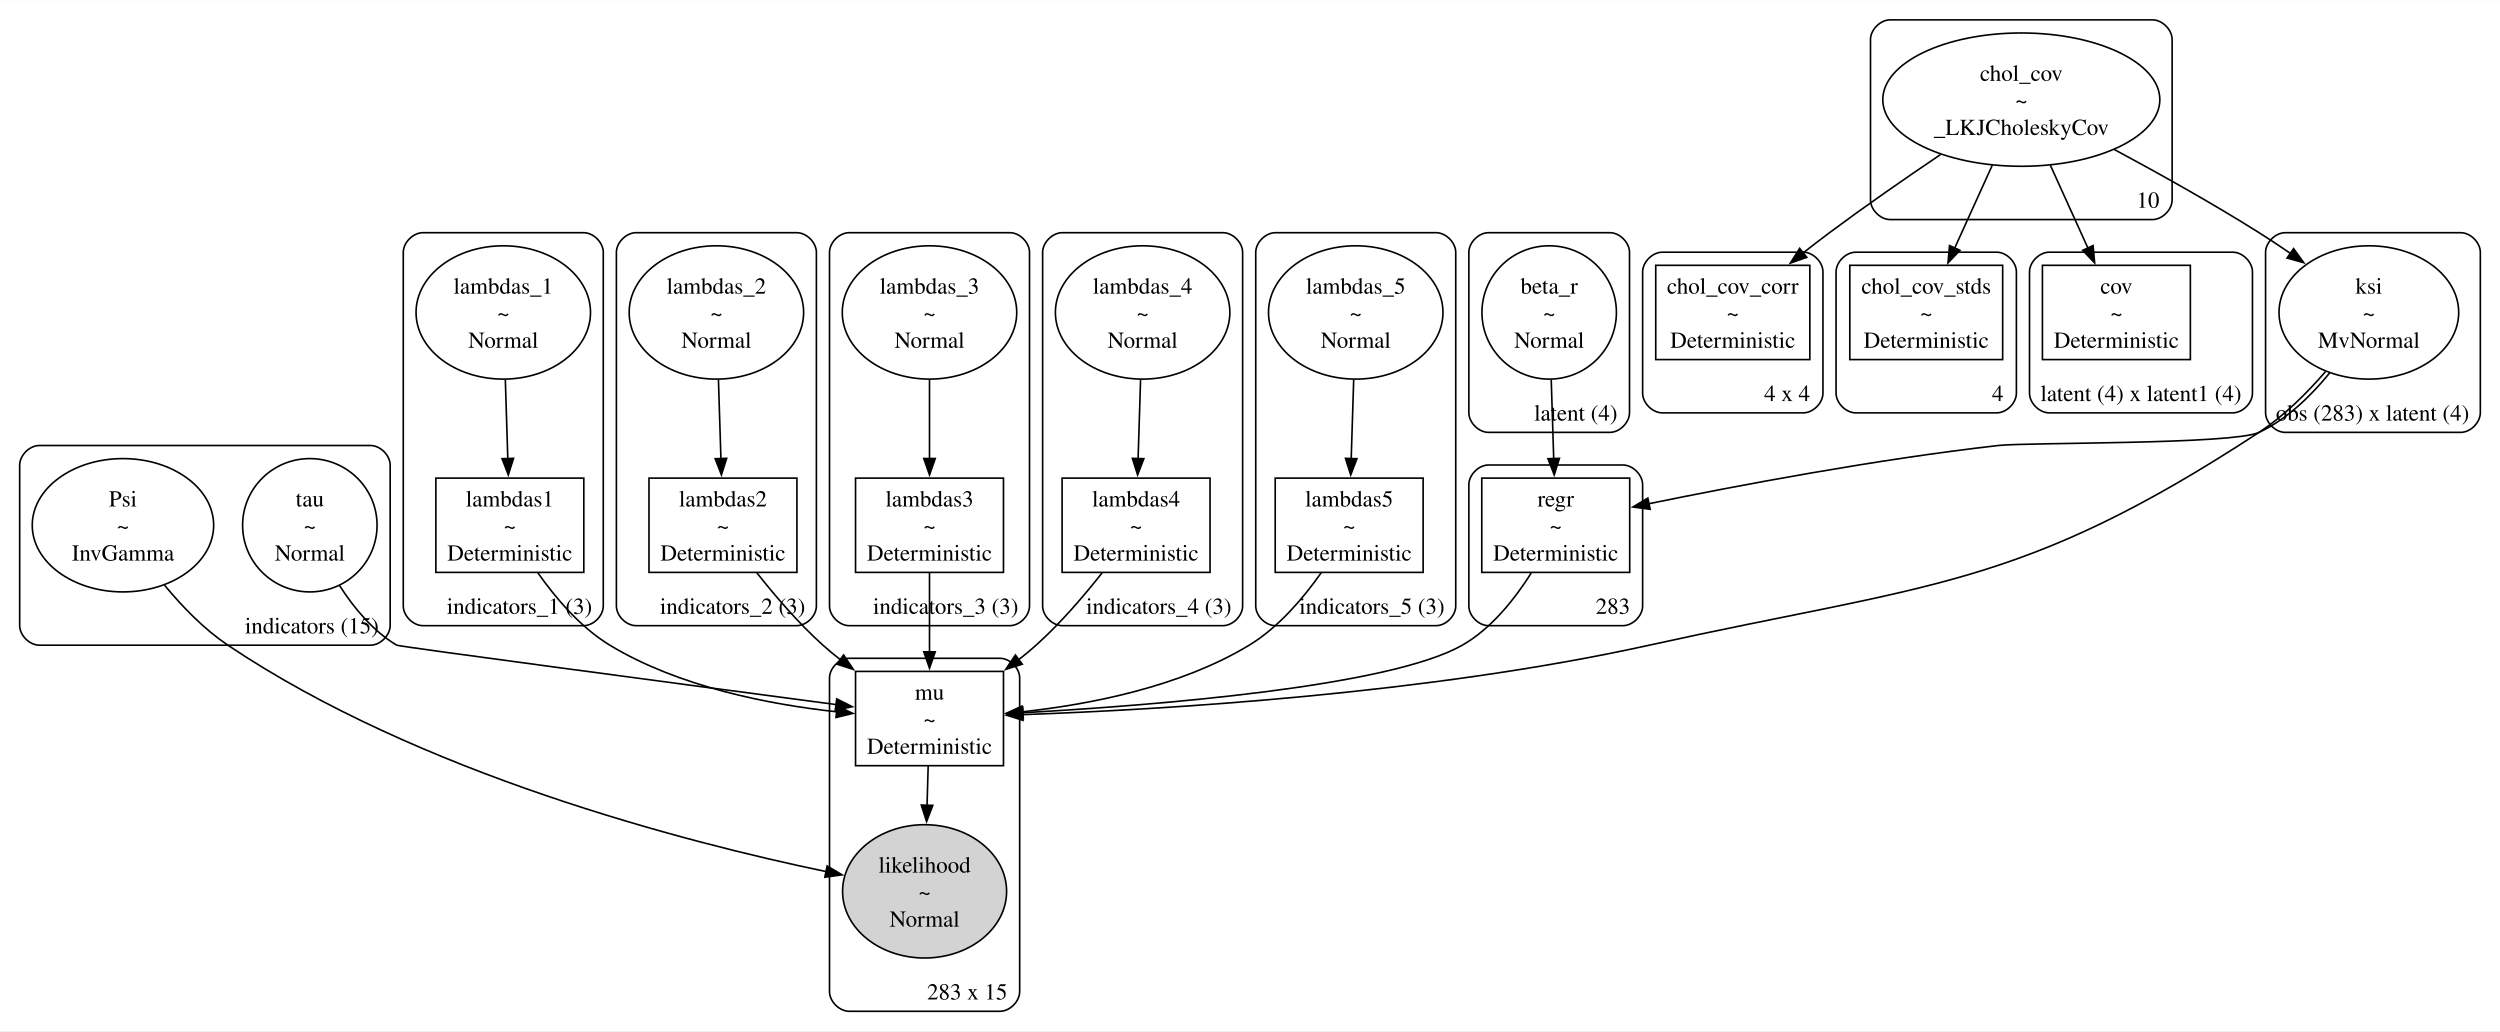
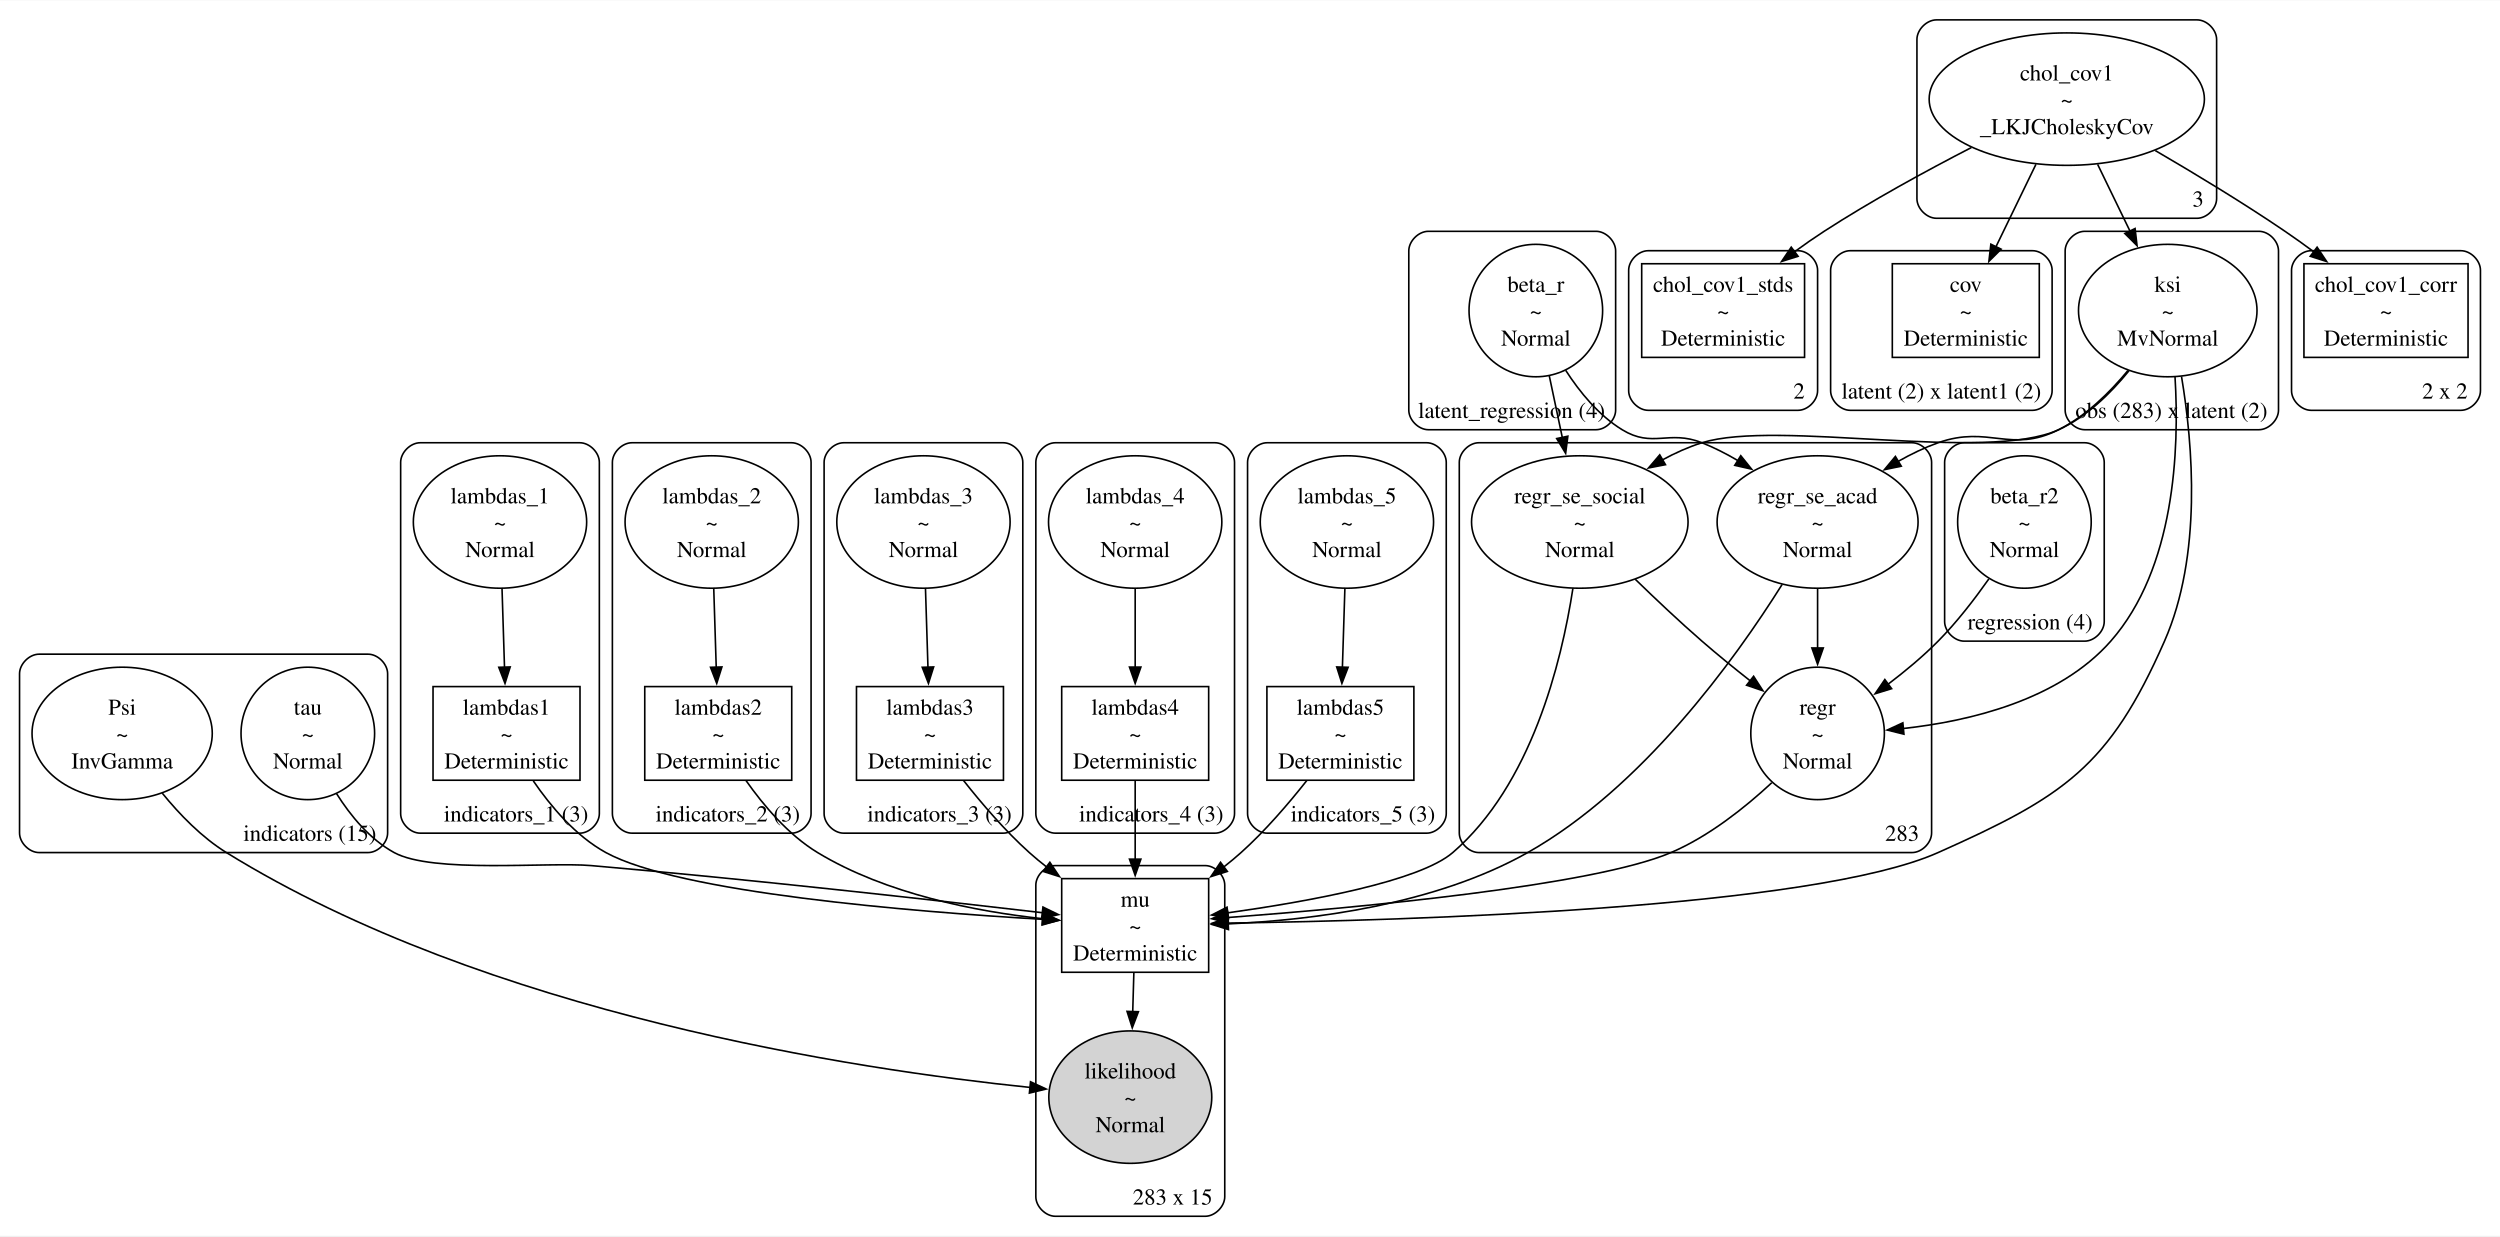
- <svg xmlns="http://www.w3.org/2000/svg" width="1525pt" height="629pt" viewBox="0.00 0.00 1525.00 628.77">
-   <g id="graph0" class="graph" transform="scale(1 1) rotate(0) translate(4 624.77)">
-     <polygon fill="white" stroke="none" points="-4,4 -4,-624.77 1521,-624.77 1521,4 -4,4" />
+ <svg xmlns="http://www.w3.org/2000/svg" width="1535pt" height="759pt" viewBox="0.00 0.00 1535.00 758.59">
+   <g id="graph0" class="graph" transform="scale(1 1) rotate(0) translate(4 754.59)">
+     <polygon fill="white" stroke="none" points="-4,4 -4,-754.59 1531,-754.59 1531,4 -4,4" />
    <g id="clust1" class="cluster">
      <path fill="none" stroke="black" d="M20,-231.32C20,-231.32 222,-231.32 222,-231.32 228,-231.32 234,-237.32 234,-243.32 234,-243.32 234,-341.13 234,-341.13 234,-347.13 228,-353.13 222,-353.13 222,-353.13 20,-353.13 20,-353.13 14,-353.13 8,-347.13 8,-341.13 8,-341.13 8,-243.32 8,-243.32 8,-237.32 14,-231.32 20,-231.32" />
      <text text-anchor="middle" x="186.25" y="-238.52" font-family="Times,serif" font-size="14.00">indicators (15)</text>
    </g>
    <g id="clust2" class="cluster">
      <path fill="none" stroke="black" d="M254,-243.23C254,-243.23 352,-243.23 352,-243.23 358,-243.23 364,-249.23 364,-255.23 364,-255.23 364,-470.95 364,-470.95 364,-476.95 358,-482.95 352,-482.95 352,-482.95 254,-482.95 254,-482.95 248,-482.95 242,-476.95 242,-470.95 242,-470.95 242,-255.23 242,-255.23 242,-249.23 248,-243.23 254,-243.23" />
      <text text-anchor="middle" x="312.88" y="-250.43" font-family="Times,serif" font-size="14.00">indicators_1 (3)</text>
    </g>
    <g id="clust3" class="cluster">
      <path fill="none" stroke="black" d="M384,-243.23C384,-243.23 482,-243.23 482,-243.23 488,-243.23 494,-249.23 494,-255.23 494,-255.23 494,-470.95 494,-470.95 494,-476.95 488,-482.95 482,-482.95 482,-482.95 384,-482.95 384,-482.95 378,-482.95 372,-476.95 372,-470.95 372,-470.95 372,-255.23 372,-255.23 372,-249.23 378,-243.23 384,-243.23" />
      <text text-anchor="middle" x="442.88" y="-250.43" font-family="Times,serif" font-size="14.00">indicators_2 (3)</text>
    </g>
    <g id="clust4" class="cluster">
      <path fill="none" stroke="black" d="M514,-243.23C514,-243.23 612,-243.23 612,-243.23 618,-243.23 624,-249.23 624,-255.23 624,-255.23 624,-470.95 624,-470.95 624,-476.95 618,-482.95 612,-482.95 612,-482.95 514,-482.95 514,-482.95 508,-482.95 502,-476.95 502,-470.95 502,-470.95 502,-255.23 502,-255.23 502,-249.23 508,-243.23 514,-243.23" />
      <text text-anchor="middle" x="572.88" y="-250.43" font-family="Times,serif" font-size="14.00">indicators_3 (3)</text>
    </g>
    <g id="clust5" class="cluster">
      <path fill="none" stroke="black" d="M644,-243.23C644,-243.23 742,-243.23 742,-243.23 748,-243.23 754,-249.23 754,-255.23 754,-255.23 754,-470.95 754,-470.95 754,-476.95 748,-482.95 742,-482.95 742,-482.95 644,-482.95 644,-482.95 638,-482.95 632,-476.95 632,-470.95 632,-470.95 632,-255.23 632,-255.23 632,-249.23 638,-243.23 644,-243.23" />
      <text text-anchor="middle" x="702.88" y="-250.43" font-family="Times,serif" font-size="14.00">indicators_4 (3)</text>
    </g>
    <g id="clust6" class="cluster">
      <path fill="none" stroke="black" d="M774,-243.23C774,-243.23 872,-243.23 872,-243.23 878,-243.23 884,-249.23 884,-255.23 884,-255.23 884,-470.95 884,-470.95 884,-476.95 878,-482.95 872,-482.95 872,-482.95 774,-482.95 774,-482.95 768,-482.95 762,-476.95 762,-470.95 762,-470.95 762,-255.23 762,-255.23 762,-249.23 768,-243.23 774,-243.23" />
      <text text-anchor="middle" x="832.88" y="-250.43" font-family="Times,serif" font-size="14.00">indicators_5 (3)</text>
    </g>
    <g id="clust7" class="cluster">
-       <path fill="none" stroke="black" d="M1149,-490.95C1149,-490.95 1309,-490.95 1309,-490.95 1315,-490.95 1321,-496.95 1321,-502.95 1321,-502.95 1321,-600.77 1321,-600.77 1321,-606.77 1315,-612.77 1309,-612.77 1309,-612.77 1149,-612.77 1149,-612.77 1143,-612.77 1137,-606.77 1137,-600.77 1137,-600.77 1137,-502.95 1137,-502.95 1137,-496.95 1143,-490.95 1149,-490.95" />
-       <text text-anchor="middle" x="1306.25" y="-498.15" font-family="Times,serif" font-size="14.00">10</text>
+       <path fill="none" stroke="black" d="M1185,-620.77C1185,-620.77 1345,-620.77 1345,-620.77 1351,-620.77 1357,-626.77 1357,-632.77 1357,-632.77 1357,-730.59 1357,-730.59 1357,-736.59 1351,-742.59 1345,-742.59 1345,-742.59 1185,-742.59 1185,-742.59 1179,-742.59 1173,-736.59 1173,-730.59 1173,-730.59 1173,-632.77 1173,-632.77 1173,-626.77 1179,-620.77 1185,-620.77" />
+       <text text-anchor="middle" x="1345.62" y="-627.97" font-family="Times,serif" font-size="14.00">3</text>
    </g>
    <g id="clust8" class="cluster">
-       <path fill="none" stroke="black" d="M1010,-373.04C1010,-373.04 1096,-373.04 1096,-373.04 1102,-373.04 1108,-379.04 1108,-385.04 1108,-385.04 1108,-459.04 1108,-459.04 1108,-465.04 1102,-471.04 1096,-471.04 1096,-471.04 1010,-471.04 1010,-471.04 1004,-471.04 998,-465.04 998,-459.04 998,-459.04 998,-385.04 998,-385.04 998,-379.04 1004,-373.04 1010,-373.04" />
-       <text text-anchor="middle" x="1086.12" y="-380.24" font-family="Times,serif" font-size="14.00">4 x 4</text>
+       <path fill="none" stroke="black" d="M1415,-502.86C1415,-502.86 1507,-502.86 1507,-502.86 1513,-502.86 1519,-508.86 1519,-514.86 1519,-514.86 1519,-588.86 1519,-588.86 1519,-594.86 1513,-600.86 1507,-600.86 1507,-600.86 1415,-600.86 1415,-600.86 1409,-600.86 1403,-594.86 1403,-588.86 1403,-588.86 1403,-514.86 1403,-514.86 1403,-508.86 1409,-502.86 1415,-502.86" />
+       <text text-anchor="middle" x="1497.12" y="-510.06" font-family="Times,serif" font-size="14.00">2 x 2</text>
    </g>
    <g id="clust9" class="cluster">
-       <path fill="none" stroke="black" d="M1128,-373.04C1128,-373.04 1214,-373.04 1214,-373.04 1220,-373.04 1226,-379.04 1226,-385.04 1226,-385.04 1226,-459.04 1226,-459.04 1226,-465.04 1220,-471.04 1214,-471.04 1214,-471.04 1128,-471.04 1128,-471.04 1122,-471.04 1116,-465.04 1116,-459.04 1116,-459.04 1116,-385.04 1116,-385.04 1116,-379.04 1122,-373.04 1128,-373.04" />
-       <text text-anchor="middle" x="1214.62" y="-380.24" font-family="Times,serif" font-size="14.00">4</text>
+       <path fill="none" stroke="black" d="M1008,-502.86C1008,-502.86 1100,-502.86 1100,-502.86 1106,-502.86 1112,-508.86 1112,-514.86 1112,-514.86 1112,-588.86 1112,-588.86 1112,-594.86 1106,-600.86 1100,-600.86 1100,-600.86 1008,-600.86 1008,-600.86 1002,-600.86 996,-594.86 996,-588.86 996,-588.86 996,-514.86 996,-514.86 996,-508.86 1002,-502.86 1008,-502.86" />
+       <text text-anchor="middle" x="1100.62" y="-510.06" font-family="Times,serif" font-size="14.00">2</text>
    </g>
    <g id="clust10" class="cluster">
-       <path fill="none" stroke="black" d="M1246,-373.04C1246,-373.04 1358,-373.04 1358,-373.04 1364,-373.04 1370,-379.04 1370,-385.04 1370,-385.04 1370,-459.04 1370,-459.04 1370,-465.04 1364,-471.04 1358,-471.04 1358,-471.04 1246,-471.04 1246,-471.04 1240,-471.04 1234,-465.04 1234,-459.04 1234,-459.04 1234,-385.04 1234,-385.04 1234,-379.04 1240,-373.04 1246,-373.04" />
-       <text text-anchor="middle" x="1302" y="-380.24" font-family="Times,serif" font-size="14.00">latent (4) x latent1 (4)</text>
+       <path fill="none" stroke="black" d="M1132,-502.86C1132,-502.86 1244,-502.86 1244,-502.86 1250,-502.86 1256,-508.86 1256,-514.86 1256,-514.86 1256,-588.86 1256,-588.86 1256,-594.86 1250,-600.86 1244,-600.86 1244,-600.86 1132,-600.86 1132,-600.86 1126,-600.86 1120,-594.86 1120,-588.86 1120,-588.86 1120,-514.86 1120,-514.86 1120,-508.86 1126,-502.86 1132,-502.86" />
+       <text text-anchor="middle" x="1188" y="-510.06" font-family="Times,serif" font-size="14.00">latent (2) x latent1 (2)</text>
    </g>
    <g id="clust11" class="cluster">
-       <path fill="none" stroke="black" d="M1390,-361.13C1390,-361.13 1497,-361.13 1497,-361.13 1503,-361.13 1509,-367.13 1509,-373.13 1509,-373.13 1509,-470.95 1509,-470.95 1509,-476.95 1503,-482.95 1497,-482.95 1497,-482.95 1390,-482.95 1390,-482.95 1384,-482.95 1378,-476.95 1378,-470.95 1378,-470.95 1378,-373.13 1378,-373.13 1378,-367.13 1384,-361.13 1390,-361.13" />
-       <text text-anchor="middle" x="1443.25" y="-368.33" font-family="Times,serif" font-size="14.00">obs (283) x latent (4)</text>
+       <path fill="none" stroke="black" d="M1276,-490.95C1276,-490.95 1383,-490.95 1383,-490.95 1389,-490.95 1395,-496.95 1395,-502.95 1395,-502.95 1395,-600.77 1395,-600.77 1395,-606.77 1389,-612.77 1383,-612.77 1383,-612.77 1276,-612.77 1276,-612.77 1270,-612.77 1264,-606.77 1264,-600.77 1264,-600.77 1264,-502.95 1264,-502.95 1264,-496.95 1270,-490.95 1276,-490.95" />
+       <text text-anchor="middle" x="1329.25" y="-498.15" font-family="Times,serif" font-size="14.00">obs (283) x latent (2)</text>
    </g>
    <g id="clust12" class="cluster">
-       <path fill="none" stroke="black" d="M904,-361.13C904,-361.13 978,-361.13 978,-361.13 984,-361.13 990,-367.13 990,-373.13 990,-373.13 990,-470.95 990,-470.95 990,-476.95 984,-482.95 978,-482.95 978,-482.95 904,-482.95 904,-482.95 898,-482.95 892,-476.95 892,-470.95 892,-470.95 892,-373.13 892,-373.13 892,-367.13 898,-361.13 904,-361.13" />
-       <text text-anchor="middle" x="957.25" y="-368.33" font-family="Times,serif" font-size="14.00">latent (4)</text>
+       <path fill="none" stroke="black" d="M873,-490.95C873,-490.95 976,-490.95 976,-490.95 982,-490.95 988,-496.95 988,-502.95 988,-502.95 988,-600.77 988,-600.77 988,-606.77 982,-612.77 976,-612.77 976,-612.77 873,-612.77 873,-612.77 867,-612.77 861,-606.77 861,-600.77 861,-600.77 861,-502.95 861,-502.95 861,-496.95 867,-490.95 873,-490.95" />
+       <text text-anchor="middle" x="924.12" y="-498.15" font-family="Times,serif" font-size="14.00">latent_regression (4)</text>
    </g>
    <g id="clust13" class="cluster">
-       <path fill="none" stroke="black" d="M904,-243.23C904,-243.23 986,-243.23 986,-243.23 992,-243.23 998,-249.23 998,-255.23 998,-255.23 998,-329.23 998,-329.23 998,-335.23 992,-341.23 986,-341.23 986,-341.23 904,-341.23 904,-341.23 898,-341.23 892,-335.23 892,-329.23 892,-329.23 892,-255.23 892,-255.23 892,-249.23 898,-243.23 904,-243.23" />
-       <text text-anchor="middle" x="979.88" y="-250.43" font-family="Times,serif" font-size="14.00">283</text>
+       <path fill="none" stroke="black" d="M1202,-361.13C1202,-361.13 1276,-361.13 1276,-361.13 1282,-361.13 1288,-367.13 1288,-373.13 1288,-373.13 1288,-470.95 1288,-470.95 1288,-476.95 1282,-482.95 1276,-482.95 1276,-482.95 1202,-482.95 1202,-482.95 1196,-482.95 1190,-476.95 1190,-470.95 1190,-470.95 1190,-373.13 1190,-373.13 1190,-367.13 1196,-361.13 1202,-361.13" />
+       <text text-anchor="middle" x="1242.5" y="-368.33" font-family="Times,serif" font-size="14.00">regression (4)</text>
    </g>
    <g id="clust14" class="cluster">
-       <path fill="none" stroke="black" d="M514,-8C514,-8 606,-8 606,-8 612,-8 618,-14 618,-20 618,-20 618,-211.32 618,-211.32 618,-217.32 612,-223.32 606,-223.32 606,-223.32 514,-223.32 514,-223.32 508,-223.32 502,-217.32 502,-211.32 502,-211.32 502,-20 502,-20 502,-14 508,-8 514,-8" />
-       <text text-anchor="middle" x="586" y="-15.2" font-family="Times,serif" font-size="14.00">283 x 15</text>
+       <path fill="none" stroke="black" d="M904,-231.32C904,-231.32 1170,-231.32 1170,-231.32 1176,-231.32 1182,-237.32 1182,-243.32 1182,-243.32 1182,-470.95 1182,-470.95 1182,-476.95 1176,-482.95 1170,-482.95 1170,-482.95 904,-482.95 904,-482.95 898,-482.95 892,-476.95 892,-470.95 892,-470.95 892,-243.32 892,-243.32 892,-237.32 898,-231.32 904,-231.32" />
+       <text text-anchor="middle" x="1163.88" y="-238.52" font-family="Times,serif" font-size="14.00">283</text>
+     </g>
+     <g id="clust15" class="cluster">
+       <path fill="none" stroke="black" d="M644,-8C644,-8 736,-8 736,-8 742,-8 748,-14 748,-20 748,-20 748,-211.32 748,-211.32 748,-217.32 742,-223.32 736,-223.32 736,-223.32 644,-223.32 644,-223.32 638,-223.32 632,-217.32 632,-211.32 632,-211.32 632,-20 632,-20 632,-14 638,-8 644,-8" />
+       <text text-anchor="middle" x="716" y="-15.2" font-family="Times,serif" font-size="14.00">283 x 15</text>
    </g>
    <g id="node1" class="node">
      <ellipse fill="none" stroke="black" cx="71" cy="-304.48" rx="55.33" ry="40.66" />
      <text text-anchor="middle" x="71" y="-315.93" font-family="Times,serif" font-size="14.00">Psi</text>
      <text text-anchor="middle" x="71" y="-299.43" font-family="Times,serif" font-size="14.00">~</text>
      <text text-anchor="middle" x="71" y="-282.93" font-family="Times,serif" font-size="14.00">InvGamma</text>
    </g>
-     <g id="node21" class="node">
-       <ellipse fill="lightgrey" stroke="black" cx="560" cy="-81.16" rx="50.03" ry="40.66" />
-       <text text-anchor="middle" x="560" y="-92.61" font-family="Times,serif" font-size="14.00">likelihood</text>
-       <text text-anchor="middle" x="560" y="-76.11" font-family="Times,serif" font-size="14.00">~</text>
-       <text text-anchor="middle" x="560" y="-59.61" font-family="Times,serif" font-size="14.00">Normal</text>
-     </g>
-     <g id="edge20" class="edge">
-       <path fill="none" stroke="black" d="M96.3,-268.01C107.01,-255.02 120.4,-241.12 135,-231.32 251.49,-153.09 413.49,-111.24 499.96,-93.21" />
-       <polygon fill="black" stroke="black" points="500.56,-96.66 509.66,-91.23 499.16,-89.8 500.56,-96.66" />
+     <g id="node23" class="node">
+       <ellipse fill="lightgrey" stroke="black" cx="690" cy="-81.16" rx="50.03" ry="40.66" />
+       <text text-anchor="middle" x="690" y="-92.61" font-family="Times,serif" font-size="14.00">likelihood</text>
+       <text text-anchor="middle" x="690" y="-76.11" font-family="Times,serif" font-size="14.00">~</text>
+       <text text-anchor="middle" x="690" y="-59.61" font-family="Times,serif" font-size="14.00">Normal</text>
+     </g>
+     <g id="edge28" class="edge">
+       <path fill="none" stroke="black" d="M95.62,-267.8C106.34,-254.63 119.9,-240.65 135,-231.32 295.26,-132.2 521.14,-98.14 628.58,-87.1" />
+       <polygon fill="black" stroke="black" points="628.74,-90.6 638.34,-86.13 628.04,-83.64 628.74,-90.6" />
    </g>
    <g id="node2" class="node">
      <ellipse fill="none" stroke="black" cx="185" cy="-304.48" rx="41.01" ry="40.66" />
      <text text-anchor="middle" x="185" y="-315.93" font-family="Times,serif" font-size="14.00">tau</text>
      <text text-anchor="middle" x="185" y="-299.43" font-family="Times,serif" font-size="14.00">~</text>
      <text text-anchor="middle" x="185" y="-282.93" font-family="Times,serif" font-size="14.00">Normal</text>
    </g>
-     <g id="node20" class="node">
-       <polygon fill="none" stroke="black" points="608.12,-215.32 517.88,-215.32 517.88,-157.82 608.12,-157.82 608.12,-215.32" />
-       <text text-anchor="middle" x="563" y="-198.02" font-family="Times,serif" font-size="14.00">mu</text>
-       <text text-anchor="middle" x="563" y="-181.52" font-family="Times,serif" font-size="14.00">~</text>
-       <text text-anchor="middle" x="563" y="-165.02" font-family="Times,serif" font-size="14.00">Deterministic</text>
-     </g>
-     <g id="edge15" class="edge">
-       <path fill="none" stroke="black" d="M203.18,-267.6C211.87,-254.07 223.56,-239.88 238,-231.32 239.44,-230.47 413.43,-207.35 506.21,-195.07" />
-       <polygon fill="black" stroke="black" points="506.42,-198.57 515.87,-193.79 505.5,-191.63 506.42,-198.57" />
+     <g id="node24" class="node">
+       <polygon fill="none" stroke="black" points="738.12,-215.32 647.88,-215.32 647.88,-157.82 738.12,-157.82 738.12,-215.32" />
+       <text text-anchor="middle" x="693" y="-198.02" font-family="Times,serif" font-size="14.00">mu</text>
+       <text text-anchor="middle" x="693" y="-181.52" font-family="Times,serif" font-size="14.00">~</text>
+       <text text-anchor="middle" x="693" y="-165.02" font-family="Times,serif" font-size="14.00">Deterministic</text>
+     </g>
+     <g id="edge22" class="edge">
+       <path fill="none" stroke="black" d="M202.66,-267.48C211.33,-253.76 223.14,-239.46 238,-231.32 261.63,-218.36 332.15,-225.64 359,-223.32 456.63,-214.87 569.99,-202.11 636.37,-194.34" />
+       <polygon fill="black" stroke="black" points="636.38,-197.86 645.9,-193.22 635.56,-190.91 636.38,-197.86" />
    </g>
    <g id="node3" class="node">
+       <ellipse fill="none" stroke="black" cx="303" cy="-434.29" rx="53.21" ry="40.66" />
+       <text text-anchor="middle" x="303" y="-445.74" font-family="Times,serif" font-size="14.00">lambdas_1</text>
+       <text text-anchor="middle" x="303" y="-429.24" font-family="Times,serif" font-size="14.00">~</text>
+       <text text-anchor="middle" x="303" y="-412.74" font-family="Times,serif" font-size="14.00">Normal</text>
+     </g>
+     <g id="node4" class="node">
      <polygon fill="none" stroke="black" points="352.12,-333.23 261.88,-333.23 261.88,-275.73 352.12,-275.73 352.12,-333.23" />
      <text text-anchor="middle" x="307" y="-315.93" font-family="Times,serif" font-size="14.00">lambdas1</text>
      <text text-anchor="middle" x="307" y="-299.43" font-family="Times,serif" font-size="14.00">~</text>
      <text text-anchor="middle" x="307" y="-282.93" font-family="Times,serif" font-size="14.00">Deterministic</text>
    </g>
-     <g id="edge16" class="edge">
-       <path fill="none" stroke="black" d="M324.03,-275.56C334.79,-260.24 350.04,-242.2 368,-231.32 410.08,-205.81 465.39,-195.14 506.35,-190.69" />
-       <polygon fill="black" stroke="black" points="506.65,-194.18 516.26,-189.72 505.97,-187.21 506.65,-194.18" />
-     </g>
-     <g id="node4" class="node">
-       <ellipse fill="none" stroke="black" cx="303" cy="-434.29" rx="53.21" ry="40.66" />
-       <text text-anchor="middle" x="303" y="-445.74" font-family="Times,serif" font-size="14.00">lambdas_1</text>
-       <text text-anchor="middle" x="303" y="-429.24" font-family="Times,serif" font-size="14.00">~</text>
-       <text text-anchor="middle" x="303" y="-412.74" font-family="Times,serif" font-size="14.00">Normal</text>
-     </g>
    <g id="edge1" class="edge">
      <path fill="none" stroke="black" d="M304.25,-393.2C304.74,-377.8 305.29,-360.24 305.77,-344.9" />
      <polygon fill="black" stroke="black" points="309.26,-345.3 306.07,-335.19 302.26,-345.08 309.26,-345.3" />
    </g>
+     <g id="edge24" class="edge">
+       <path fill="none" stroke="black" d="M323.44,-275.33C334.1,-259.73 349.44,-241.49 368,-231.32 412.97,-206.67 555.58,-195.05 636.14,-190.32" />
+       <polygon fill="black" stroke="black" points="636.27,-193.82 646.05,-189.76 635.87,-186.83 636.27,-193.82" />
+     </g>
    <g id="node5" class="node">
+       <polygon fill="none" stroke="black" points="482.12,-333.23 391.88,-333.23 391.88,-275.73 482.12,-275.73 482.12,-333.23" />
+       <text text-anchor="middle" x="437" y="-315.93" font-family="Times,serif" font-size="14.00">lambdas2</text>
+       <text text-anchor="middle" x="437" y="-299.43" font-family="Times,serif" font-size="14.00">~</text>
+       <text text-anchor="middle" x="437" y="-282.93" font-family="Times,serif" font-size="14.00">Deterministic</text>
+     </g>
+     <g id="edge20" class="edge">
+       <path fill="none" stroke="black" d="M454.03,-275.56C464.79,-260.24 480.04,-242.2 498,-231.32 540.08,-205.81 595.39,-195.14 636.35,-190.69" />
+       <polygon fill="black" stroke="black" points="636.65,-194.18 646.26,-189.72 635.97,-187.21 636.65,-194.18" />
+     </g>
+     <g id="node6" class="node">
      <ellipse fill="none" stroke="black" cx="433" cy="-434.29" rx="53.21" ry="40.66" />
      <text text-anchor="middle" x="433" y="-445.74" font-family="Times,serif" font-size="14.00">lambdas_2</text>
      <text text-anchor="middle" x="433" y="-429.24" font-family="Times,serif" font-size="14.00">~</text>
      <text text-anchor="middle" x="433" y="-412.74" font-family="Times,serif" font-size="14.00">Normal</text>
    </g>
-     <g id="node6" class="node">
-       <polygon fill="none" stroke="black" points="482.12,-333.23 391.88,-333.23 391.88,-275.73 482.12,-275.73 482.12,-333.23" />
-       <text text-anchor="middle" x="437" y="-315.93" font-family="Times,serif" font-size="14.00">lambdas2</text>
-       <text text-anchor="middle" x="437" y="-299.43" font-family="Times,serif" font-size="14.00">~</text>
-       <text text-anchor="middle" x="437" y="-282.93" font-family="Times,serif" font-size="14.00">Deterministic</text>
-     </g>
    <g id="edge2" class="edge">
      <path fill="none" stroke="black" d="M434.25,-393.2C434.74,-377.8 435.29,-360.24 435.77,-344.9" />
      <polygon fill="black" stroke="black" points="439.26,-345.3 436.07,-335.19 432.26,-345.08 439.26,-345.3" />
    </g>
-     <g id="edge19" class="edge">
-       <path fill="none" stroke="black" d="M457.67,-275.49C468.78,-261.41 483.22,-244.56 498,-231.32 501.32,-228.34 504.86,-225.4 508.51,-222.55" />
-       <polygon fill="black" stroke="black" points="510.61,-225.36 516.51,-216.56 506.41,-219.75 510.61,-225.36" />
-     </g>
    <g id="node7" class="node">
-       <polygon fill="none" stroke="black" points="608.12,-333.23 517.88,-333.23 517.88,-275.73 608.12,-275.73 608.12,-333.23" />
-       <text text-anchor="middle" x="563" y="-315.93" font-family="Times,serif" font-size="14.00">lambdas3</text>
-       <text text-anchor="middle" x="563" y="-299.43" font-family="Times,serif" font-size="14.00">~</text>
-       <text text-anchor="middle" x="563" y="-282.93" font-family="Times,serif" font-size="14.00">Deterministic</text>
-     </g>
-     <g id="edge18" class="edge">
-       <path fill="none" stroke="black" d="M563,-275.42C563,-260.86 563,-242.84 563,-226.91" />
-       <polygon fill="black" stroke="black" points="566.5,-227.28 563,-217.28 559.5,-227.28 566.5,-227.28" />
-     </g>
-     <g id="node8" class="node">
      <ellipse fill="none" stroke="black" cx="563" cy="-434.29" rx="53.21" ry="40.66" />
      <text text-anchor="middle" x="563" y="-445.74" font-family="Times,serif" font-size="14.00">lambdas_3</text>
      <text text-anchor="middle" x="563" y="-429.24" font-family="Times,serif" font-size="14.00">~</text>
      <text text-anchor="middle" x="563" y="-412.74" font-family="Times,serif" font-size="14.00">Normal</text>
    </g>
+     <g id="node8" class="node">
+       <polygon fill="none" stroke="black" points="612.12,-333.23 521.88,-333.23 521.88,-275.73 612.12,-275.73 612.12,-333.23" />
+       <text text-anchor="middle" x="567" y="-315.93" font-family="Times,serif" font-size="14.00">lambdas3</text>
+       <text text-anchor="middle" x="567" y="-299.43" font-family="Times,serif" font-size="14.00">~</text>
+       <text text-anchor="middle" x="567" y="-282.93" font-family="Times,serif" font-size="14.00">Deterministic</text>
+     </g>
    <g id="edge3" class="edge">
-       <path fill="none" stroke="black" d="M563,-393.2C563,-377.8 563,-360.24 563,-344.9" />
-       <polygon fill="black" stroke="black" points="566.5,-345.19 563,-335.19 559.5,-345.19 566.5,-345.19" />
+       <path fill="none" stroke="black" d="M564.25,-393.2C564.74,-377.8 565.29,-360.24 565.77,-344.9" />
+       <polygon fill="black" stroke="black" points="569.26,-345.3 566.07,-335.19 562.26,-345.08 569.26,-345.3" />
+     </g>
+     <g id="edge21" class="edge">
+       <path fill="none" stroke="black" d="M587.67,-275.49C598.78,-261.41 613.22,-244.56 628,-231.32 631.32,-228.34 634.86,-225.4 638.51,-222.55" />
+       <polygon fill="black" stroke="black" points="640.61,-225.36 646.51,-216.56 636.41,-219.75 640.61,-225.36" />
    </g>
    <g id="node9" class="node">
-       <polygon fill="none" stroke="black" points="734.12,-333.23 643.88,-333.23 643.88,-275.73 734.12,-275.73 734.12,-333.23" />
-       <text text-anchor="middle" x="689" y="-315.93" font-family="Times,serif" font-size="14.00">lambdas4</text>
-       <text text-anchor="middle" x="689" y="-299.43" font-family="Times,serif" font-size="14.00">~</text>
-       <text text-anchor="middle" x="689" y="-282.93" font-family="Times,serif" font-size="14.00">Deterministic</text>
-     </g>
-     <g id="edge17" class="edge">
-       <path fill="none" stroke="black" d="M668.33,-275.49C657.22,-261.41 642.78,-244.56 628,-231.32 624.68,-228.34 621.14,-225.4 617.49,-222.55" />
-       <polygon fill="black" stroke="black" points="619.59,-219.75 609.49,-216.56 615.39,-225.36 619.59,-219.75" />
+       <polygon fill="none" stroke="black" points="738.12,-333.23 647.88,-333.23 647.88,-275.73 738.12,-275.73 738.12,-333.23" />
+       <text text-anchor="middle" x="693" y="-315.93" font-family="Times,serif" font-size="14.00">lambdas4</text>
+       <text text-anchor="middle" x="693" y="-299.43" font-family="Times,serif" font-size="14.00">~</text>
+       <text text-anchor="middle" x="693" y="-282.93" font-family="Times,serif" font-size="14.00">Deterministic</text>
+     </g>
+     <g id="edge25" class="edge">
+       <path fill="none" stroke="black" d="M693,-275.42C693,-260.86 693,-242.84 693,-226.91" />
+       <polygon fill="black" stroke="black" points="696.5,-227.28 693,-217.28 689.5,-227.28 696.5,-227.28" />
    </g>
    <g id="node10" class="node">
      <ellipse fill="none" stroke="black" cx="693" cy="-434.29" rx="53.21" ry="40.66" />
      <text text-anchor="middle" x="693" y="-445.74" font-family="Times,serif" font-size="14.00">lambdas_4</text>
      <text text-anchor="middle" x="693" y="-429.24" font-family="Times,serif" font-size="14.00">~</text>
      <text text-anchor="middle" x="693" y="-412.74" font-family="Times,serif" font-size="14.00">Normal</text>
    </g>
    <g id="edge4" class="edge">
-       <path fill="none" stroke="black" d="M691.75,-393.2C691.26,-377.8 690.71,-360.24 690.23,-344.9" />
-       <polygon fill="black" stroke="black" points="693.74,-345.08 689.93,-335.19 686.74,-345.3 693.74,-345.08" />
+       <path fill="none" stroke="black" d="M693,-393.2C693,-377.8 693,-360.24 693,-344.9" />
+       <polygon fill="black" stroke="black" points="696.5,-345.19 693,-335.19 689.5,-345.19 696.5,-345.19" />
    </g>
    <g id="node11" class="node">
+       <ellipse fill="none" stroke="black" cx="823" cy="-434.29" rx="53.21" ry="40.66" />
+       <text text-anchor="middle" x="823" y="-445.74" font-family="Times,serif" font-size="14.00">lambdas_5</text>
+       <text text-anchor="middle" x="823" y="-429.24" font-family="Times,serif" font-size="14.00">~</text>
+       <text text-anchor="middle" x="823" y="-412.74" font-family="Times,serif" font-size="14.00">Normal</text>
+     </g>
+     <g id="node12" class="node">
      <polygon fill="none" stroke="black" points="864.12,-333.23 773.88,-333.23 773.88,-275.73 864.12,-275.73 864.12,-333.23" />
      <text text-anchor="middle" x="819" y="-315.93" font-family="Times,serif" font-size="14.00">lambdas5</text>
      <text text-anchor="middle" x="819" y="-299.43" font-family="Times,serif" font-size="14.00">~</text>
      <text text-anchor="middle" x="819" y="-282.93" font-family="Times,serif" font-size="14.00">Deterministic</text>
    </g>
-     <g id="edge13" class="edge">
-       <path fill="none" stroke="black" d="M801.97,-275.56C791.21,-260.24 775.96,-242.2 758,-231.32 715.92,-205.81 660.61,-195.14 619.65,-190.69" />
-       <polygon fill="black" stroke="black" points="620.03,-187.21 609.74,-189.72 619.35,-194.18 620.03,-187.21" />
-     </g>
-     <g id="node12" class="node">
-       <ellipse fill="none" stroke="black" cx="823" cy="-434.29" rx="53.21" ry="40.66" />
-       <text text-anchor="middle" x="823" y="-445.74" font-family="Times,serif" font-size="14.00">lambdas_5</text>
-       <text text-anchor="middle" x="823" y="-429.24" font-family="Times,serif" font-size="14.00">~</text>
-       <text text-anchor="middle" x="823" y="-412.74" font-family="Times,serif" font-size="14.00">Normal</text>
-     </g>
    <g id="edge5" class="edge">
      <path fill="none" stroke="black" d="M821.75,-393.2C821.26,-377.8 820.71,-360.24 820.23,-344.9" />
      <polygon fill="black" stroke="black" points="823.74,-345.08 819.93,-335.19 816.74,-345.3 823.74,-345.08" />
    </g>
+     <g id="edge18" class="edge">
+       <path fill="none" stroke="black" d="M798.33,-275.49C787.22,-261.41 772.78,-244.56 758,-231.32 754.68,-228.34 751.14,-225.4 747.49,-222.55" />
+       <polygon fill="black" stroke="black" points="749.59,-219.75 739.49,-216.56 745.39,-225.36 749.59,-219.75" />
+     </g>
    <g id="node13" class="node">
-       <ellipse fill="none" stroke="black" cx="1229" cy="-564.11" rx="84.5" ry="40.66" />
-       <text text-anchor="middle" x="1229" y="-575.56" font-family="Times,serif" font-size="14.00">chol_cov</text>
-       <text text-anchor="middle" x="1229" y="-559.06" font-family="Times,serif" font-size="14.00">~</text>
-       <text text-anchor="middle" x="1229" y="-542.56" font-family="Times,serif" font-size="14.00">_LKJCholeskyCov</text>
+       <ellipse fill="none" stroke="black" cx="1265" cy="-693.93" rx="84.5" ry="40.66" />
+       <text text-anchor="middle" x="1265" y="-705.38" font-family="Times,serif" font-size="14.00">chol_cov1</text>
+       <text text-anchor="middle" x="1265" y="-688.88" font-family="Times,serif" font-size="14.00">~</text>
+       <text text-anchor="middle" x="1265" y="-672.38" font-family="Times,serif" font-size="14.00">_LKJCholeskyCov</text>
    </g>
    <g id="node14" class="node">
-       <polygon fill="none" stroke="black" points="1100,-463.04 1006,-463.04 1006,-405.54 1100,-405.54 1100,-463.04" />
-       <text text-anchor="middle" x="1053" y="-445.74" font-family="Times,serif" font-size="14.00">chol_cov_corr</text>
-       <text text-anchor="middle" x="1053" y="-429.24" font-family="Times,serif" font-size="14.00">~</text>
-       <text text-anchor="middle" x="1053" y="-412.74" font-family="Times,serif" font-size="14.00">Deterministic</text>
+       <polygon fill="none" stroke="black" points="1511.38,-592.86 1410.62,-592.86 1410.62,-535.36 1511.38,-535.36 1511.38,-592.86" />
+       <text text-anchor="middle" x="1461" y="-575.56" font-family="Times,serif" font-size="14.00">chol_cov1_corr</text>
+       <text text-anchor="middle" x="1461" y="-559.06" font-family="Times,serif" font-size="14.00">~</text>
+       <text text-anchor="middle" x="1461" y="-542.56" font-family="Times,serif" font-size="14.00">Deterministic</text>
    </g>
    <g id="edge6" class="edge">
-       <path fill="none" stroke="black" d="M1179.73,-530.61C1158.6,-516.36 1133.82,-499.2 1112,-482.95 1106.72,-479.02 1101.26,-474.81 1095.88,-470.58" />
-       <polygon fill="black" stroke="black" points="1098.15,-467.91 1088.14,-464.42 1093.79,-473.39 1098.15,-467.91" />
+       <path fill="none" stroke="black" d="M1319.36,-662.34C1344.08,-647.94 1373.45,-630.15 1399,-612.77 1404.82,-608.81 1410.83,-604.5 1416.7,-600.15" />
+       <polygon fill="black" stroke="black" points="1418.7,-603.03 1424.58,-594.22 1414.48,-597.43 1418.7,-603.03" />
    </g>
    <g id="node15" class="node">
-       <polygon fill="none" stroke="black" points="1217.62,-463.04 1124.38,-463.04 1124.38,-405.54 1217.62,-405.54 1217.62,-463.04" />
-       <text text-anchor="middle" x="1171" y="-445.74" font-family="Times,serif" font-size="14.00">chol_cov_stds</text>
-       <text text-anchor="middle" x="1171" y="-429.24" font-family="Times,serif" font-size="14.00">~</text>
-       <text text-anchor="middle" x="1171" y="-412.74" font-family="Times,serif" font-size="14.00">Deterministic</text>
+       <polygon fill="none" stroke="black" points="1104,-592.86 1004,-592.86 1004,-535.36 1104,-535.36 1104,-592.86" />
+       <text text-anchor="middle" x="1054" y="-575.56" font-family="Times,serif" font-size="14.00">chol_cov1_stds</text>
+       <text text-anchor="middle" x="1054" y="-559.06" font-family="Times,serif" font-size="14.00">~</text>
+       <text text-anchor="middle" x="1054" y="-542.56" font-family="Times,serif" font-size="14.00">Deterministic</text>
    </g>
    <g id="edge7" class="edge">
-       <path fill="none" stroke="black" d="M1211.28,-524.07C1203.96,-507.93 1195.5,-489.28 1188.23,-473.26" />
-       <polygon fill="black" stroke="black" points="1191.59,-472.19 1184.27,-464.53 1185.21,-475.09 1191.59,-472.19" />
+       <path fill="none" stroke="black" d="M1206.44,-664.21C1178.45,-649.79 1144.85,-631.44 1116,-612.77 1110.02,-608.9 1103.88,-604.61 1097.9,-600.24" />
+       <polygon fill="black" stroke="black" points="1100.01,-597.44 1089.9,-594.25 1095.82,-603.05 1100.01,-597.44" />
    </g>
    <g id="node16" class="node">
-       <polygon fill="none" stroke="black" points="1332.12,-463.04 1241.88,-463.04 1241.88,-405.54 1332.12,-405.54 1332.12,-463.04" />
-       <text text-anchor="middle" x="1287" y="-445.74" font-family="Times,serif" font-size="14.00">cov</text>
-       <text text-anchor="middle" x="1287" y="-429.24" font-family="Times,serif" font-size="14.00">~</text>
-       <text text-anchor="middle" x="1287" y="-412.74" font-family="Times,serif" font-size="14.00">Deterministic</text>
+       <polygon fill="none" stroke="black" points="1248.12,-592.86 1157.88,-592.86 1157.88,-535.36 1248.12,-535.36 1248.12,-592.86" />
+       <text text-anchor="middle" x="1203" y="-575.56" font-family="Times,serif" font-size="14.00">cov</text>
+       <text text-anchor="middle" x="1203" y="-559.06" font-family="Times,serif" font-size="14.00">~</text>
+       <text text-anchor="middle" x="1203" y="-542.56" font-family="Times,serif" font-size="14.00">Deterministic</text>
    </g>
    <g id="edge8" class="edge">
-       <path fill="none" stroke="black" d="M1246.72,-524.07C1254.04,-507.93 1262.5,-489.28 1269.77,-473.26" />
-       <polygon fill="black" stroke="black" points="1272.79,-475.09 1273.73,-464.53 1266.41,-472.19 1272.79,-475.09" />
+       <path fill="none" stroke="black" d="M1246.06,-653.88C1238.23,-637.74 1229.19,-619.1 1221.41,-603.07" />
+       <polygon fill="black" stroke="black" points="1224.69,-601.8 1217.18,-594.33 1218.39,-604.86 1224.69,-601.8" />
    </g>
    <g id="node17" class="node">
-       <ellipse fill="none" stroke="black" cx="1441" cy="-434.29" rx="54.8" ry="40.66" />
-       <text text-anchor="middle" x="1441" y="-445.74" font-family="Times,serif" font-size="14.00">ksi</text>
-       <text text-anchor="middle" x="1441" y="-429.24" font-family="Times,serif" font-size="14.00">~</text>
-       <text text-anchor="middle" x="1441" y="-412.74" font-family="Times,serif" font-size="14.00">MvNormal</text>
+       <ellipse fill="none" stroke="black" cx="1327" cy="-564.11" rx="54.8" ry="40.66" />
+       <text text-anchor="middle" x="1327" y="-575.56" font-family="Times,serif" font-size="14.00">ksi</text>
+       <text text-anchor="middle" x="1327" y="-559.06" font-family="Times,serif" font-size="14.00">~</text>
+       <text text-anchor="middle" x="1327" y="-542.56" font-family="Times,serif" font-size="14.00">MvNormal</text>
    </g>
    <g id="edge9" class="edge">
-       <path fill="none" stroke="black" d="M1285.63,-533.73C1312.78,-519.16 1345.52,-500.88 1374,-482.95 1380.33,-478.97 1386.88,-474.62 1393.29,-470.22" />
-       <polygon fill="black" stroke="black" points="1395.09,-473.23 1401.3,-464.64 1391.09,-467.48 1395.09,-473.23" />
+       <path fill="none" stroke="black" d="M1283.94,-653.88C1290.24,-640.9 1297.33,-626.29 1303.9,-612.72" />
+       <polygon fill="black" stroke="black" points="1306.94,-614.49 1308.15,-603.96 1300.64,-611.43 1306.94,-614.49" />
+     </g>
+     <g id="node20" class="node">
+       <ellipse fill="none" stroke="black" cx="966" cy="-434.29" rx="66.47" ry="40.66" />
+       <text text-anchor="middle" x="966" y="-445.74" font-family="Times,serif" font-size="14.00">regr_se_social</text>
+       <text text-anchor="middle" x="966" y="-429.24" font-family="Times,serif" font-size="14.00">~</text>
+       <text text-anchor="middle" x="966" y="-412.74" font-family="Times,serif" font-size="14.00">Normal</text>
+     </g>
+     <g id="edge13" class="edge">
+       <path fill="none" stroke="black" d="M1303.16,-527.11C1291.87,-513.21 1277.1,-498.78 1260,-490.95 1215.72,-470.67 1087.51,-497.4 1041,-482.95 1032.71,-480.38 1024.45,-476.63 1016.59,-472.36" />
+       <polygon fill="black" stroke="black" points="1018.6,-469.48 1008.2,-467.47 1015.08,-475.53 1018.6,-469.48" />
+     </g>
+     <g id="node21" class="node">
+       <ellipse fill="none" stroke="black" cx="1112" cy="-434.29" rx="61.7" ry="40.66" />
+       <text text-anchor="middle" x="1112" y="-445.74" font-family="Times,serif" font-size="14.00">regr_se_acad</text>
+       <text text-anchor="middle" x="1112" y="-429.24" font-family="Times,serif" font-size="14.00">~</text>
+       <text text-anchor="middle" x="1112" y="-412.74" font-family="Times,serif" font-size="14.00">Normal</text>
+     </g>
+     <g id="edge11" class="edge">
+       <path fill="none" stroke="black" d="M1302.57,-527.32C1291.27,-513.63 1276.65,-499.31 1260,-490.95 1230.43,-476.12 1217.19,-493.98 1186,-482.95 1177.69,-480.01 1169.38,-475.98 1161.47,-471.5" />
+       <polygon fill="black" stroke="black" points="1163.38,-468.56 1153.01,-466.41 1159.77,-474.56 1163.38,-468.56" />
+     </g>
+     <g id="node22" class="node">
+       <ellipse fill="none" stroke="black" cx="1112" cy="-304.48" rx="41.01" ry="40.66" />
+       <text text-anchor="middle" x="1112" y="-315.93" font-family="Times,serif" font-size="14.00">regr</text>
+       <text text-anchor="middle" x="1112" y="-299.43" font-family="Times,serif" font-size="14.00">~</text>
+       <text text-anchor="middle" x="1112" y="-282.93" font-family="Times,serif" font-size="14.00">Normal</text>
+     </g>
+     <g id="edge17" class="edge">
+       <path fill="none" stroke="black" d="M1331.46,-523.44C1334.2,-478.55 1331.36,-405.9 1292,-361.13 1260.18,-324.95 1205.38,-311.98 1164.59,-307.49" />
+       <polygon fill="black" stroke="black" points="1165.01,-304.01 1154.72,-306.55 1164.35,-310.98 1165.01,-304.01" />
+     </g>
+     <g id="edge26" class="edge">
+       <path fill="none" stroke="black" d="M1335.45,-523.61C1342.51,-481.44 1348.1,-413.61 1325,-361.13 1290.94,-283.77 1263.19,-265.78 1186,-231.32 1109.37,-197.11 862.64,-189.63 750.02,-188.01" />
+       <polygon fill="black" stroke="black" points="750.14,-184.51 740.09,-187.88 750.05,-191.51 750.14,-184.51" />
+     </g>
+     <g id="node18" class="node">
+       <ellipse fill="none" stroke="black" cx="939" cy="-564.11" rx="41.01" ry="40.66" />
+       <text text-anchor="middle" x="939" y="-575.56" font-family="Times,serif" font-size="14.00">beta_r</text>
+       <text text-anchor="middle" x="939" y="-559.06" font-family="Times,serif" font-size="14.00">~</text>
+       <text text-anchor="middle" x="939" y="-542.56" font-family="Times,serif" font-size="14.00">Normal</text>
+     </g>
+     <g id="edge12" class="edge">
+       <path fill="none" stroke="black" d="M947.25,-524.07C949.79,-512.03 952.63,-498.6 955.31,-485.9" />
+       <polygon fill="black" stroke="black" points="958.66,-486.97 957.3,-476.46 951.81,-485.52 958.66,-486.97" />
+     </g>
+     <g id="edge10" class="edge">
+       <path fill="none" stroke="black" d="M957.31,-527.44C966.02,-513.93 977.68,-499.72 992,-490.95 1010.82,-479.43 1020.48,-491.06 1041,-482.95 1048.5,-479.99 1056.01,-476.14 1063.19,-471.91" />
+       <polygon fill="black" stroke="black" points="1064.83,-475.01 1071.47,-466.75 1061.13,-469.07 1064.83,-475.01" />
    </g>
    <g id="node19" class="node">
-       <polygon fill="none" stroke="black" points="990.12,-333.23 899.88,-333.23 899.88,-275.73 990.12,-275.73 990.12,-333.23" />
-       <text text-anchor="middle" x="945" y="-315.93" font-family="Times,serif" font-size="14.00">regr</text>
-       <text text-anchor="middle" x="945" y="-299.43" font-family="Times,serif" font-size="14.00">~</text>
-       <text text-anchor="middle" x="945" y="-282.93" font-family="Times,serif" font-size="14.00">Deterministic</text>
-     </g>
-     <g id="edge11" class="edge">
-       <path fill="none" stroke="black" d="M1417.11,-397.41C1405.81,-383.52 1391.04,-369.08 1374,-361.13 1357.97,-353.66 1232.58,-355.12 1215,-353.13 1140.81,-344.75 1056.18,-328.75 1001.75,-317.62" />
-       <polygon fill="black" stroke="black" points="1002.59,-314.21 992.09,-315.62 1001.18,-321.07 1002.59,-314.21" />
+       <ellipse fill="none" stroke="black" cx="1239" cy="-434.29" rx="41.01" ry="40.66" />
+       <text text-anchor="middle" x="1239" y="-445.74" font-family="Times,serif" font-size="14.00">beta_r2</text>
+       <text text-anchor="middle" x="1239" y="-429.24" font-family="Times,serif" font-size="14.00">~</text>
+       <text text-anchor="middle" x="1239" y="-412.74" font-family="Times,serif" font-size="14.00">Normal</text>
+     </g>
+     <g id="edge16" class="edge">
+       <path fill="none" stroke="black" d="M1217.15,-399.34C1208.24,-386.69 1197.37,-372.63 1186,-361.13 1176.73,-351.76 1165.81,-342.68 1155.25,-334.67" />
+       <polygon fill="black" stroke="black" points="1157.45,-331.95 1147.32,-328.83 1153.29,-337.58 1157.45,-331.95" />
    </g>
    <g id="edge14" class="edge">
-       <path fill="none" stroke="black" d="M1414.57,-398.22C1403.26,-385.13 1389.17,-371.05 1374,-361.13 1227.44,-265.3 1172.98,-269.11 1002,-231.32 867,-201.48 704.12,-191.97 619.79,-188.95" />
-       <polygon fill="black" stroke="black" points="620.05,-185.46 609.94,-188.62 619.81,-192.46 620.05,-185.46" />
-     </g>
-     <g id="node18" class="node">
-       <ellipse fill="none" stroke="black" cx="941" cy="-434.29" rx="41.01" ry="40.66" />
-       <text text-anchor="middle" x="941" y="-445.74" font-family="Times,serif" font-size="14.00">beta_r</text>
-       <text text-anchor="middle" x="941" y="-429.24" font-family="Times,serif" font-size="14.00">~</text>
-       <text text-anchor="middle" x="941" y="-412.74" font-family="Times,serif" font-size="14.00">Normal</text>
-     </g>
-     <g id="edge10" class="edge">
-       <path fill="none" stroke="black" d="M942.25,-393.2C942.74,-377.8 943.29,-360.24 943.77,-344.9" />
-       <polygon fill="black" stroke="black" points="947.26,-345.3 944.07,-335.19 940.26,-345.08 947.26,-345.3" />
-     </g>
-     <g id="edge12" class="edge">
-       <path fill="none" stroke="black" d="M930.04,-275.35C920.23,-259.76 905.89,-241.51 888,-231.32 843.45,-205.93 700.67,-194.61 619.96,-190.13" />
-       <polygon fill="black" stroke="black" points="620.21,-186.63 610.04,-189.6 619.84,-193.62 620.21,-186.63" />
-     </g>
-     <g id="edge21" class="edge">
-       <path fill="none" stroke="black" d="M562.19,-157.58C561.97,-150.1 561.73,-141.77 561.49,-133.45" />
-       <polygon fill="black" stroke="black" points="564.99,-133.61 561.21,-123.71 558,-133.81 564.99,-133.61" />
+       <path fill="none" stroke="black" d="M1000.04,-399.13C1012.65,-386.86 1027.23,-373.11 1041,-361.13 1050.41,-352.95 1060.84,-344.48 1070.74,-336.68" />
+       <polygon fill="black" stroke="black" points="1072.71,-339.58 1078.44,-330.67 1068.4,-334.06 1072.71,-339.58" />
+     </g>
+     <g id="edge19" class="edge">
+       <path fill="none" stroke="black" d="M961.77,-393.54C954.7,-347.53 936.11,-272.8 888,-231.32 867.52,-213.66 799.7,-201.29 749.77,-194.31" />
+       <polygon fill="black" stroke="black" points="750.34,-190.85 739.96,-192.98 749.4,-197.79 750.34,-190.85" />
+     </g>
+     <g id="edge15" class="edge">
+       <path fill="none" stroke="black" d="M1112,-393.2C1112,-381.66 1112,-368.91 1112,-356.79" />
+       <polygon fill="black" stroke="black" points="1115.5,-356.94 1112,-346.94 1108.5,-356.94 1115.5,-356.94" />
+     </g>
+     <g id="edge27" class="edge">
+       <path fill="none" stroke="black" d="M1090.2,-395.9C1060.95,-349.33 1004.41,-271.07 934,-231.32 876.97,-199.12 801.34,-189.83 750.13,-187.53" />
+       <polygon fill="black" stroke="black" points="750.26,-184.04 740.14,-187.17 750,-191.03 750.26,-184.04" />
+     </g>
+     <g id="edge23" class="edge">
+       <path fill="none" stroke="black" d="M1083.9,-274.23C1067.37,-258.87 1045.2,-241.24 1022,-231.32 974.28,-210.92 830.81,-197.56 749.98,-191.44" />
+       <polygon fill="black" stroke="black" points="750.26,-187.95 740.03,-190.7 749.74,-194.93 750.26,-187.95" />
+     </g>
+     <g id="edge29" class="edge">
+       <path fill="none" stroke="black" d="M692.19,-157.58C691.97,-150.1 691.73,-141.77 691.49,-133.45" />
+       <polygon fill="black" stroke="black" points="694.99,-133.61 691.21,-123.71 688,-133.81 694.99,-133.61" />
    </g>
  </g>
</svg>
